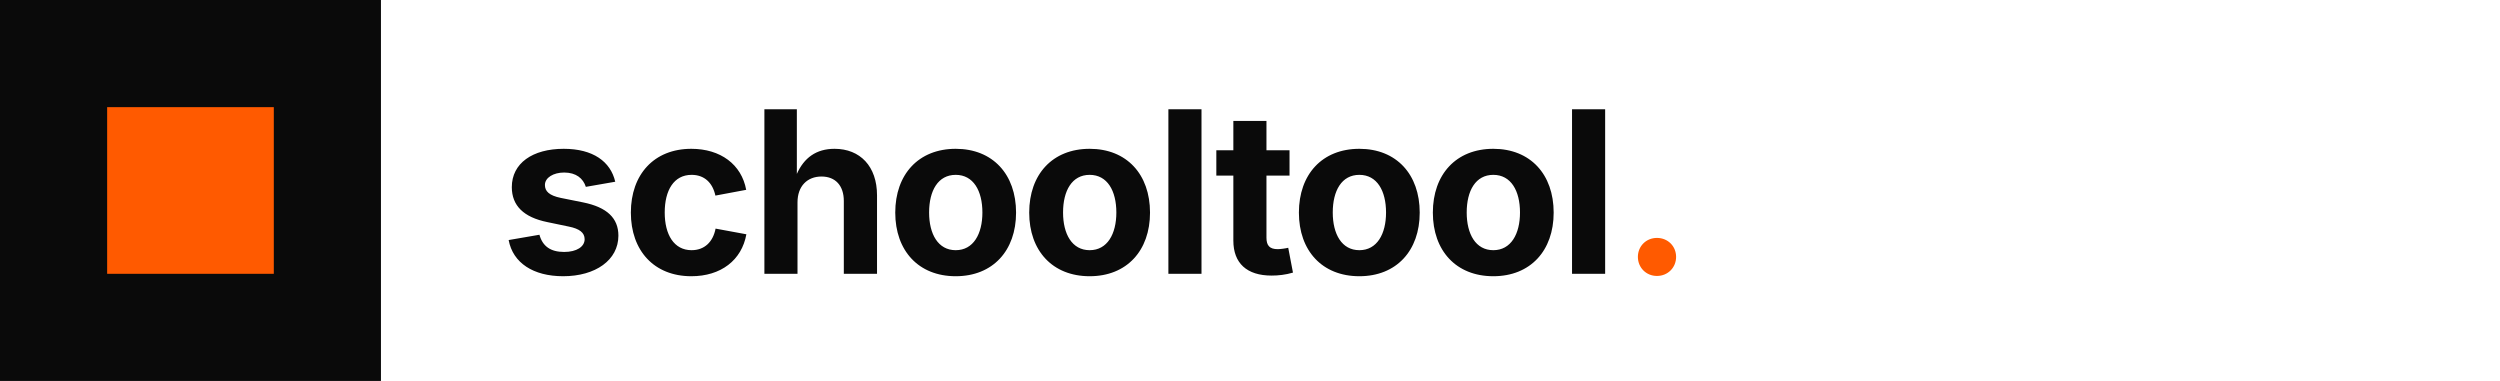
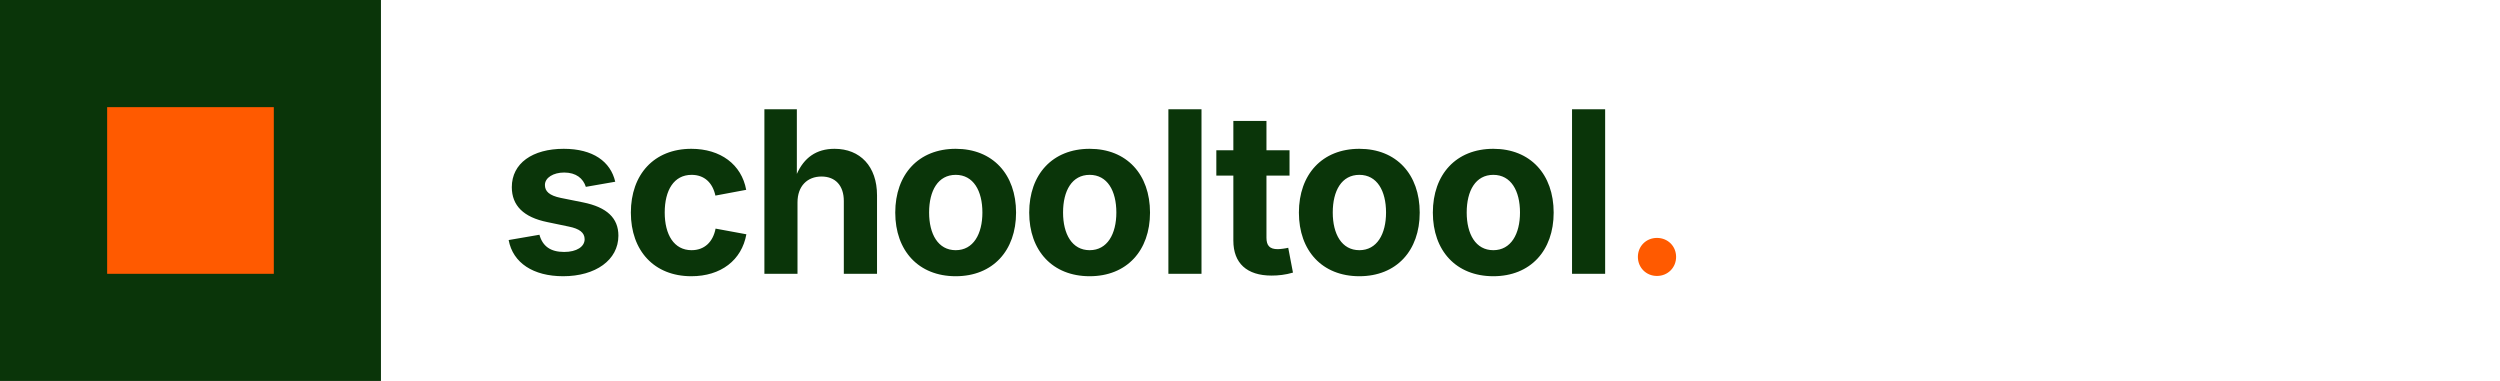
<svg xmlns="http://www.w3.org/2000/svg" viewBox="0 0 420 64" width="420" height="64">
-   <rect width="64" height="64" fill="#0a0a0a" />
+   <rect width="64" height="64" fill="#0a3509" />
  <rect x="18" y="18" width="28" height="28" fill="#ff5a00" />
-   <text x="84" y="46" font-family="Inter, -apple-system, system-ui, sans-serif" font-size="38" font-weight="700" letter-spacing="-0.8" fill="#0a0a0a">schooltool<tspan fill="#ff5a00">.</tspan>
+   <text x="84" y="46" font-family="Inter, -apple-system, system-ui, sans-serif" font-size="38" font-weight="700" letter-spacing="-0.8" fill="#0a3509">schooltool<tspan fill="#ff5a00">.</tspan>
  </text>
</svg>
